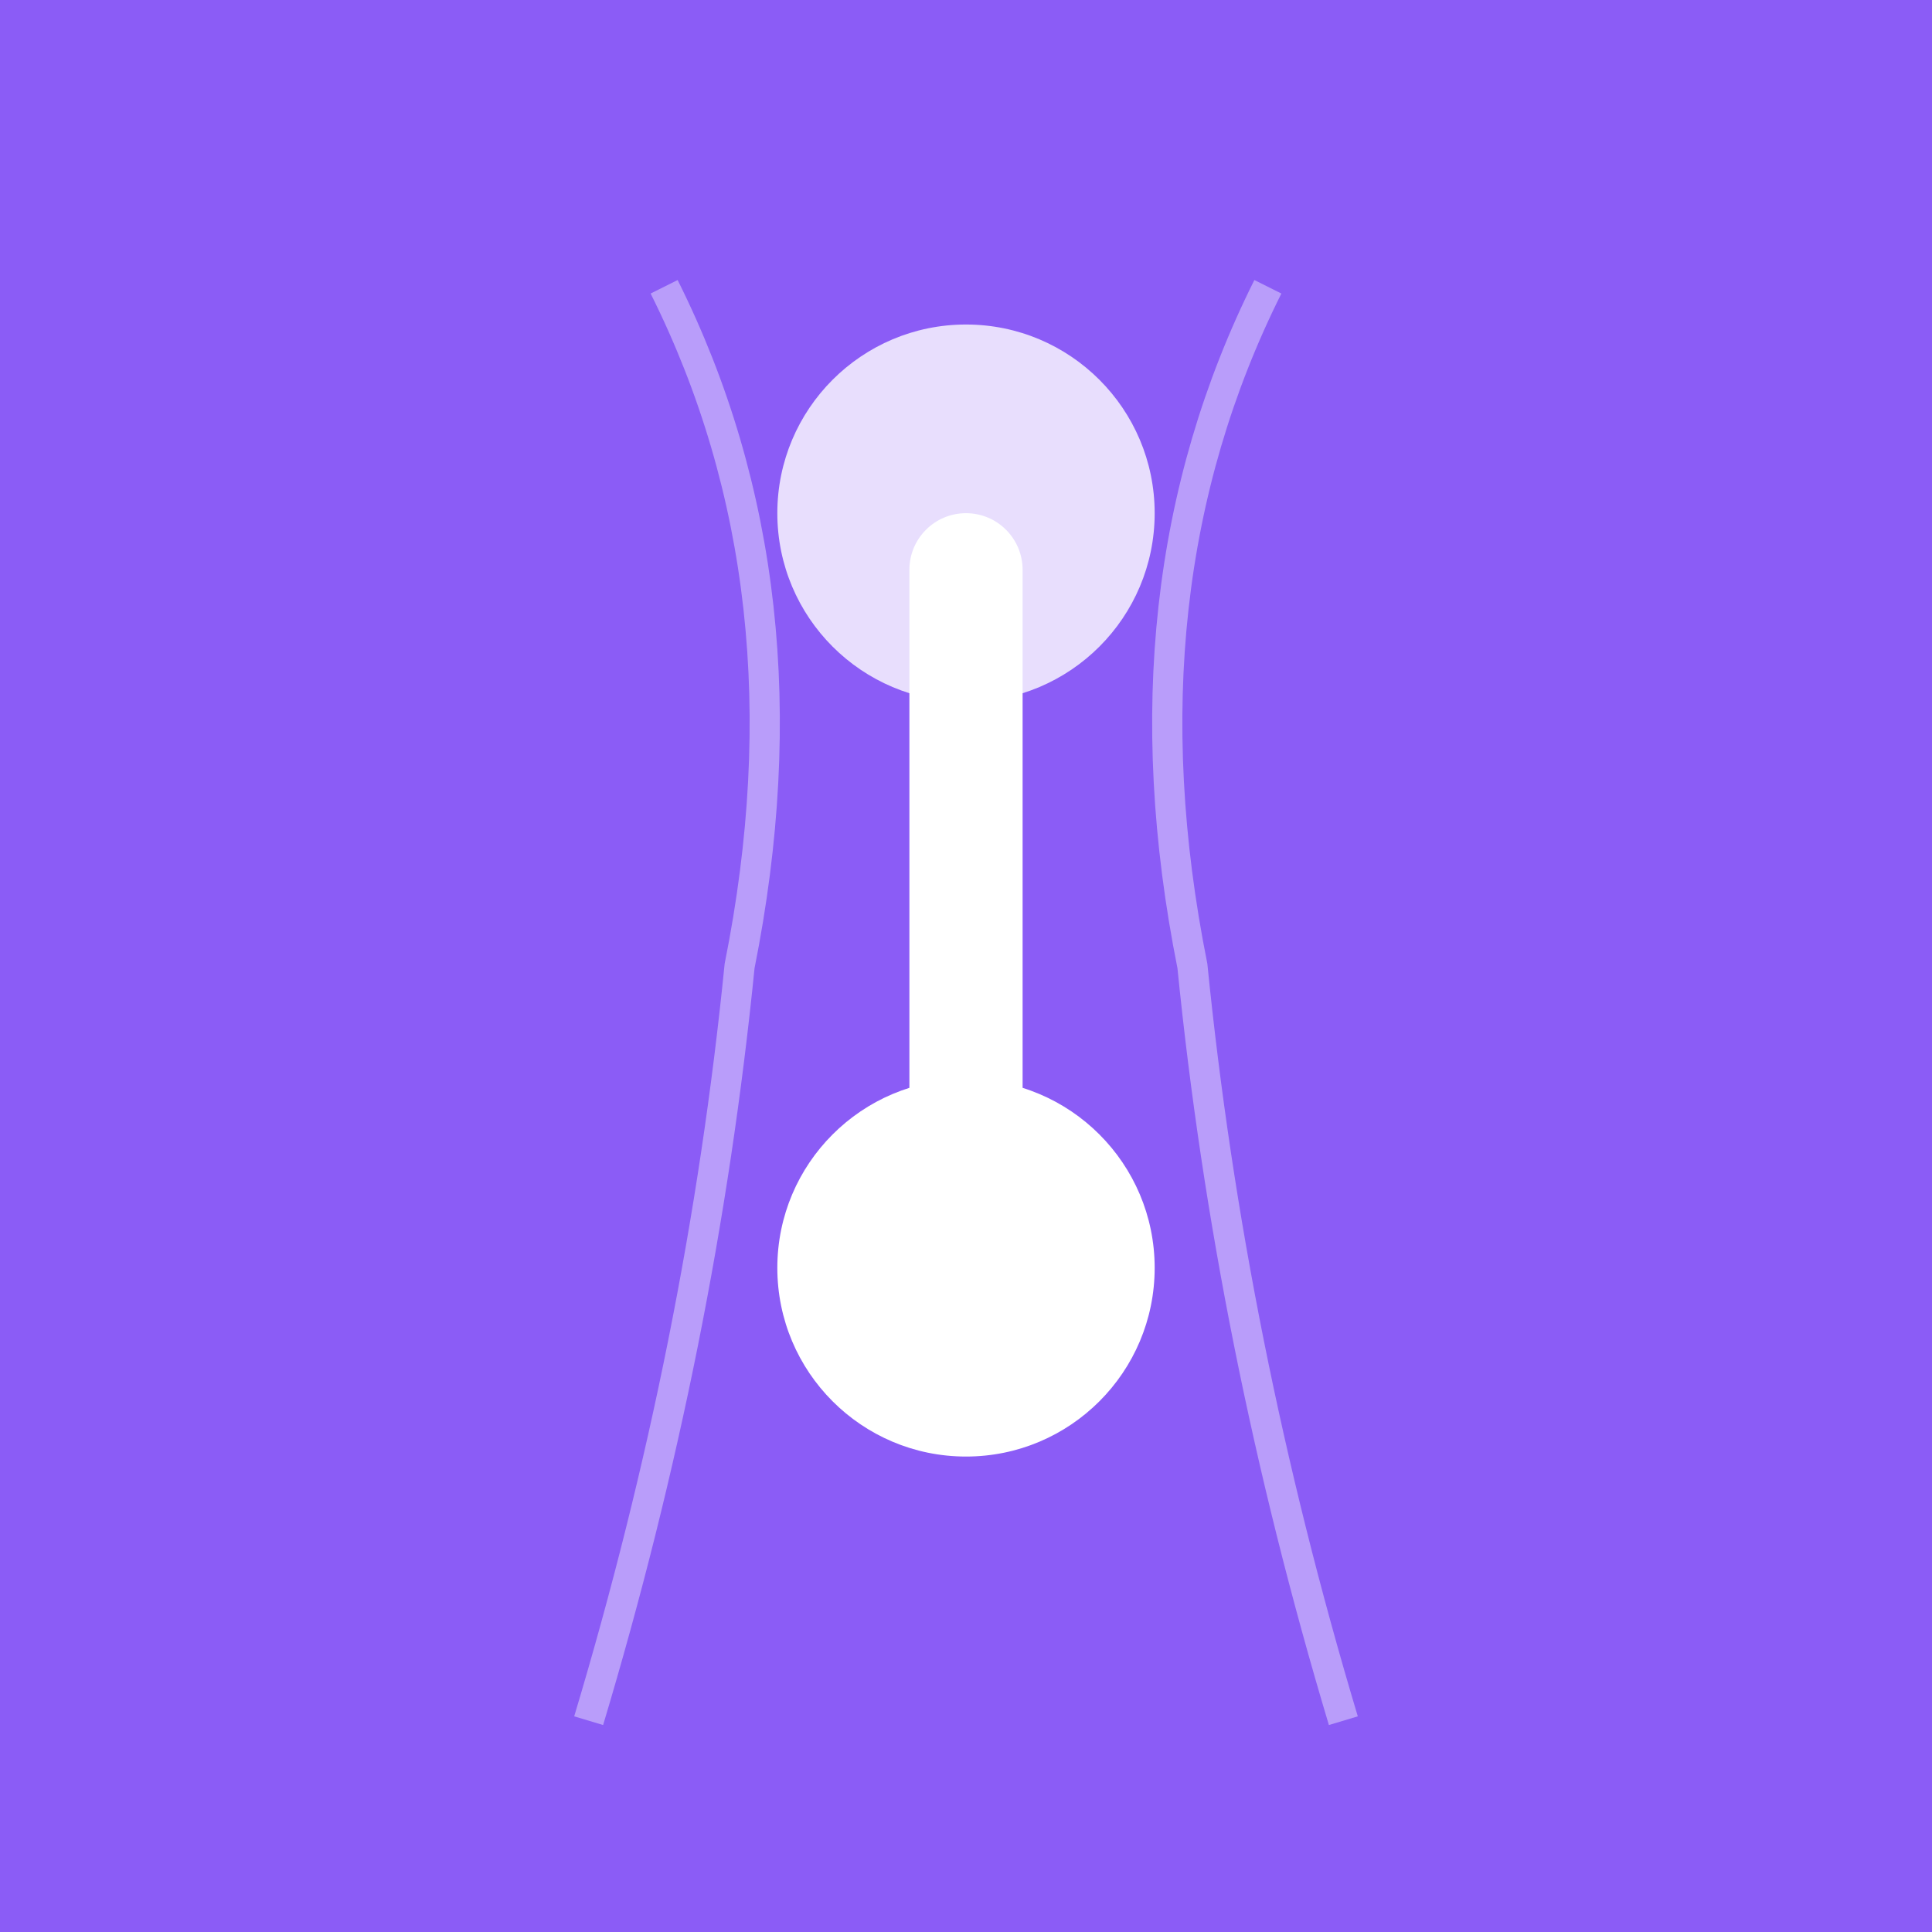
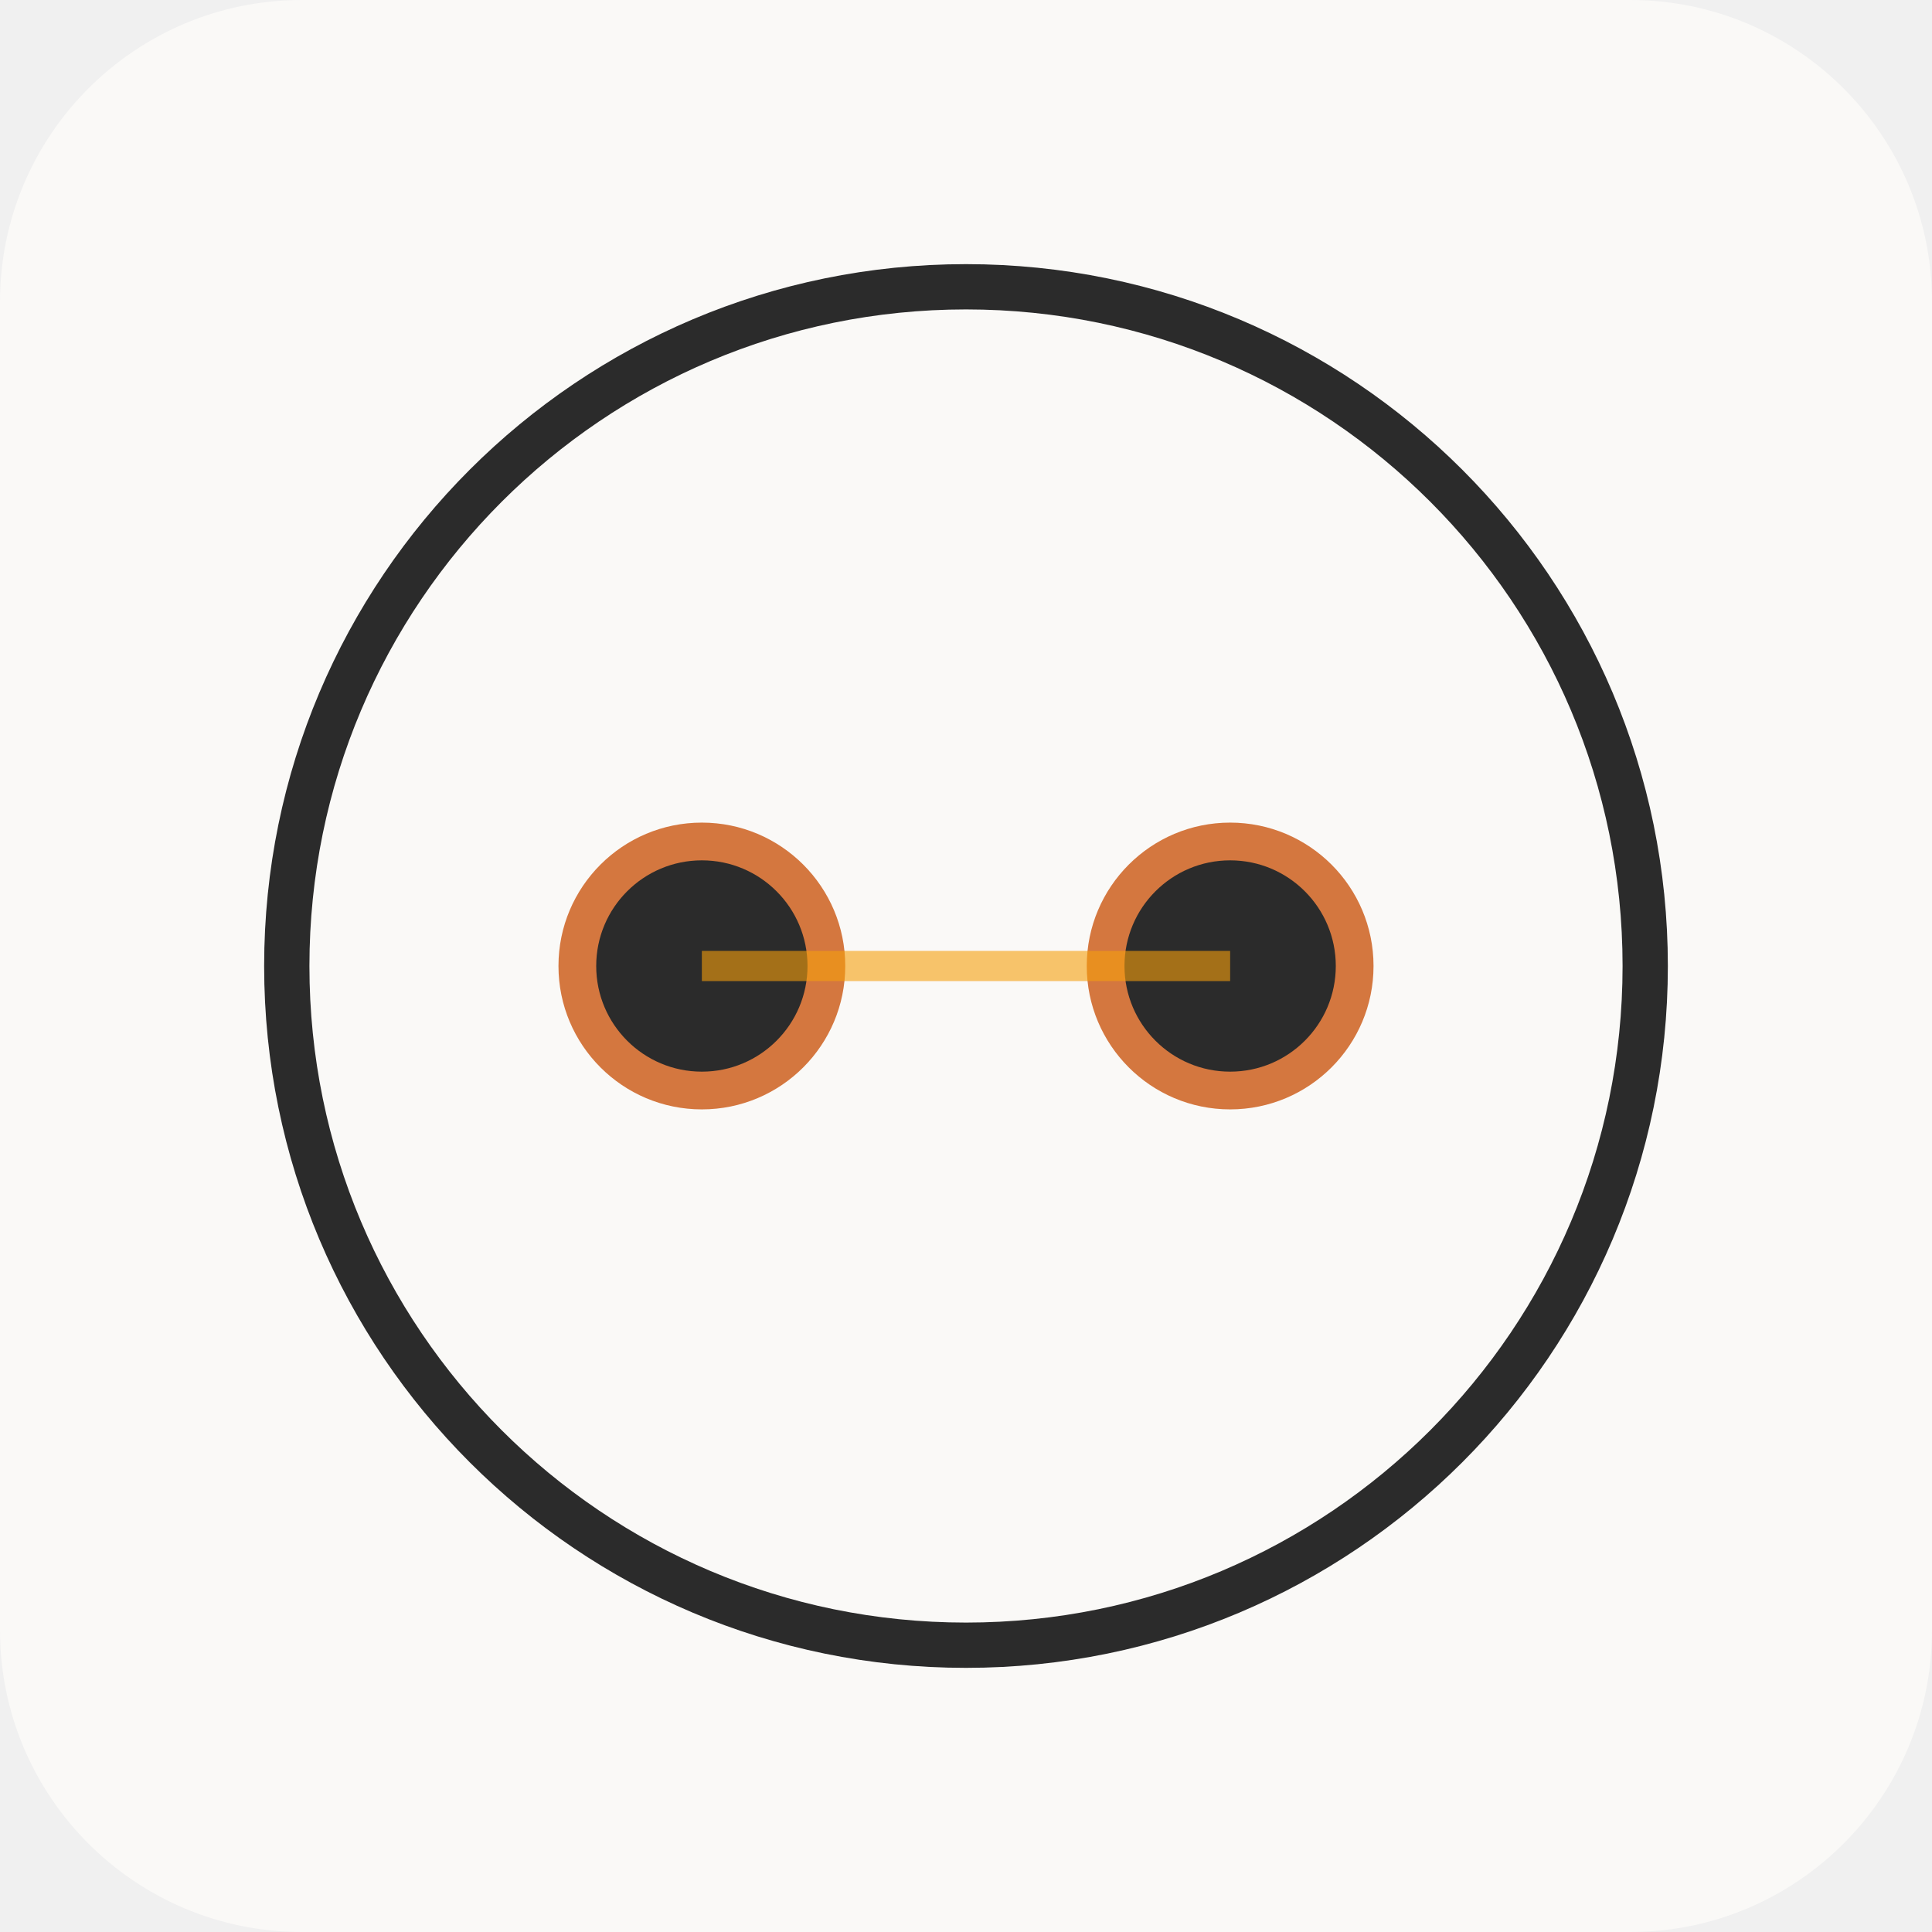
<svg xmlns="http://www.w3.org/2000/svg" width="512" height="512">
-   <rect width="512" height="512" fill="#8b5cf6" />
+   <rect width="512" height="512" fill="#faf9f7" rx="80" />
  <g transform="translate(256, 256)">
-     <circle cx="0" cy="80" r="50" fill="white" />
-     <rect x="-15" y="-120" width="30" height="200" fill="white" rx="15" />
-     <circle cx="0" cy="-120" r="50" fill="white" opacity="0.8" />
-     <path d="M -80,-180 Q -40,-100 -60,0 Q -70,100 -100,200" stroke="white" stroke-width="8" fill="none" opacity="0.4" />
-     <path d="M 80,-180 Q 40,-100 60,0 Q 70,100 100,200" stroke="white" stroke-width="8" fill="none" opacity="0.4" />
+     <circle cx="0" cy="0" r="180" fill="none" stroke="#2B2B2B" stroke-width="12" />
+     <circle cx="-70" cy="0" r="38" fill="#d4773f" />
+     <circle cx="-70" cy="0" r="28" fill="#2B2B2B" />
+     <circle cx="70" cy="0" r="38" fill="#d4773f" />
+     <circle cx="70" cy="0" r="28" fill="#2B2B2B" />
+     <rect x="-70" y="-4" width="140" height="8" fill="#f59e0b" opacity="0.6" />
  </g>
</svg>
